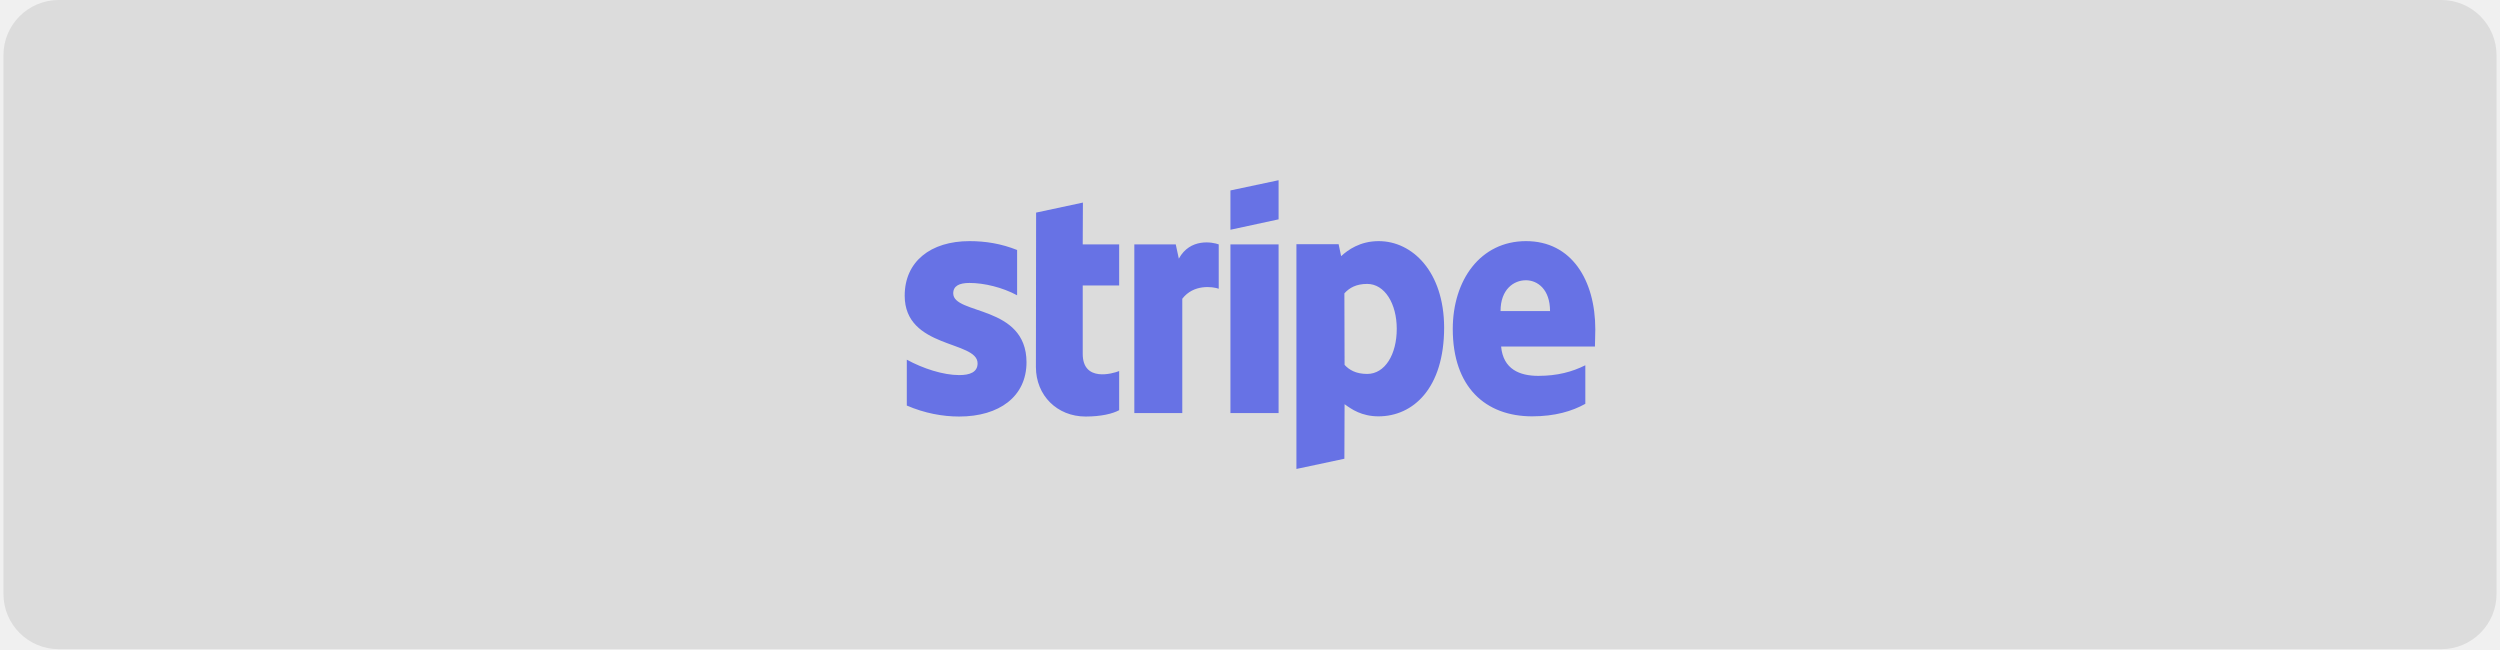
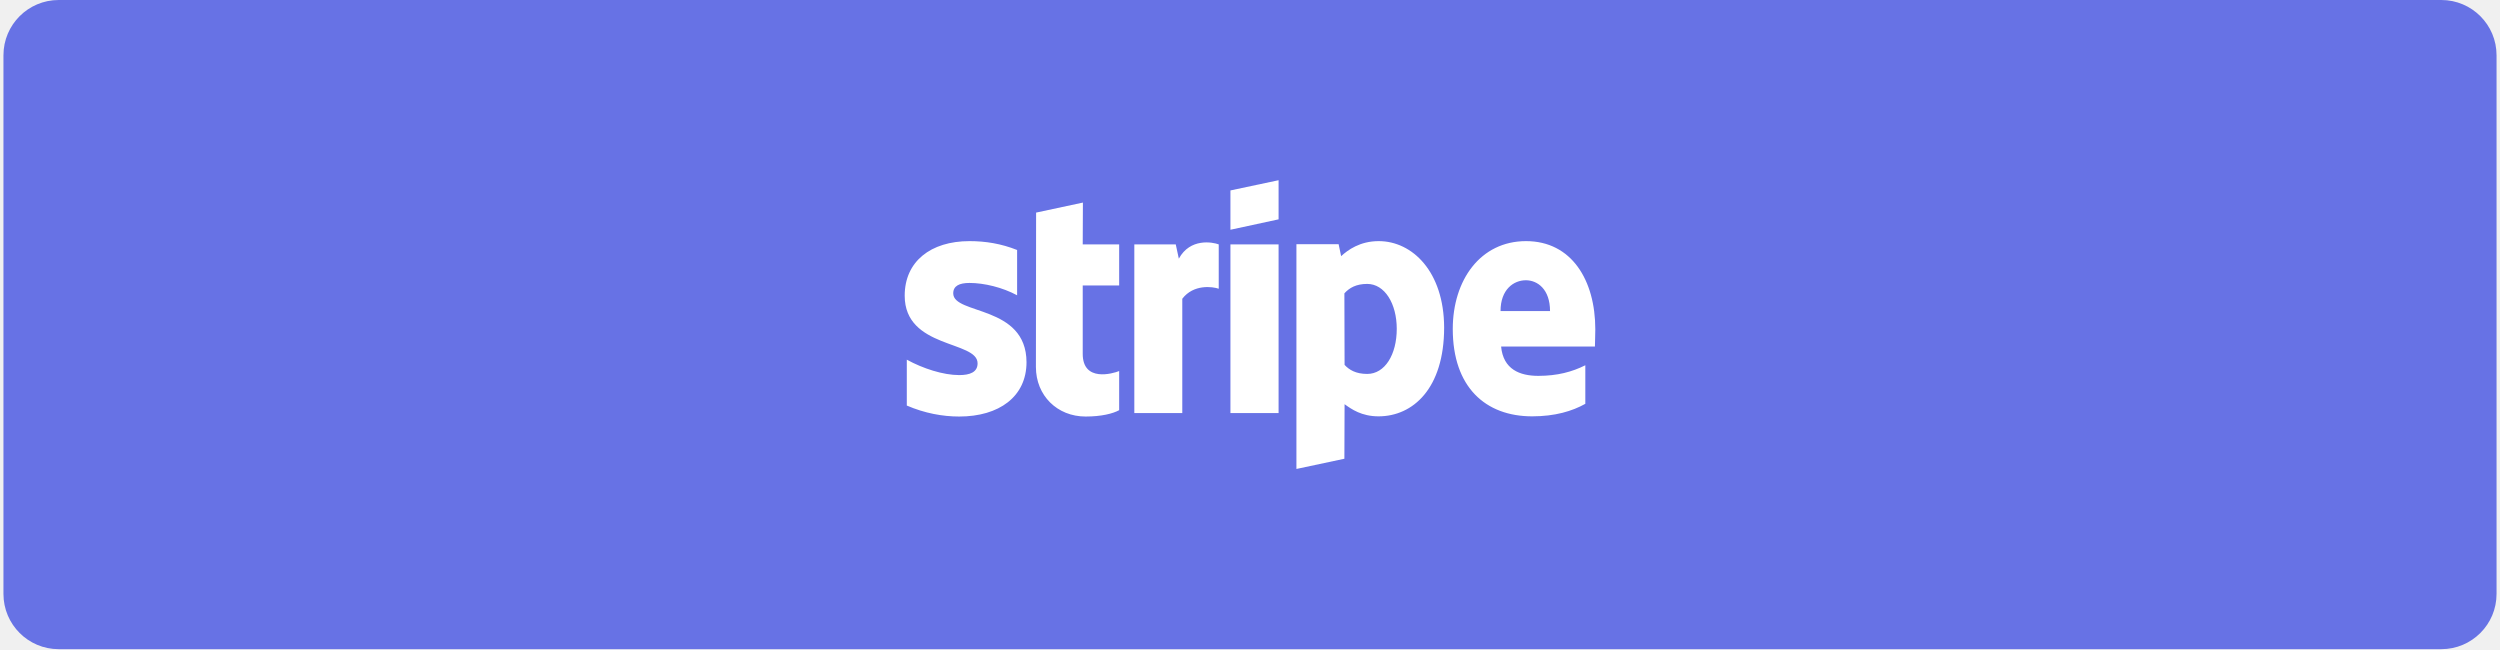
<svg xmlns="http://www.w3.org/2000/svg" width="362" height="94" viewBox="0 0 362 94" fill="none">
-   <rect x="0.5" width="361" height="94" rx="8" fill="#DCDCDC" />
-   <path d="M138.028 42.479C138.028 41.39 138.917 40.971 140.389 40.971C142.5 40.971 145.167 41.614 147.278 42.758V36.199C144.972 35.278 142.695 34.915 140.389 34.915C134.75 34.915 131 37.874 131 42.814C131 50.517 141.555 49.289 141.555 52.611C141.555 53.894 140.445 54.313 138.889 54.313C136.583 54.313 133.639 53.364 131.305 52.08V58.723C133.889 59.839 136.5 60.314 138.889 60.314C144.667 60.314 148.639 57.439 148.639 52.443C148.611 44.126 138.028 45.605 138.028 42.479ZM156.805 29.333L150.028 30.784L150 53.141C150 57.272 153.083 60.314 157.195 60.314C159.472 60.314 161.139 59.895 162.055 59.393V53.727C161.167 54.09 156.778 55.373 156.778 51.243V41.334H162.055V35.389H156.778L156.805 29.333ZM170.695 37.455L170.25 35.389H164.25V59.811H171.195V43.26C172.833 41.111 175.611 41.502 176.472 41.809V35.389C175.583 35.054 172.333 34.44 170.695 37.455ZM178.167 35.389H185.139V59.811H178.167V35.389ZM178.167 33.268L185.139 31.761V26.095L178.167 27.575V33.268ZM199.639 34.915C196.917 34.915 195.167 36.199 194.195 37.092L193.833 35.362H187.722V67.905L194.667 66.426L194.695 58.527C195.695 59.253 197.167 60.286 199.611 60.286C204.583 60.286 209.111 56.267 209.111 47.419C209.083 39.325 204.5 34.915 199.639 34.915ZM197.972 54.145C196.333 54.145 195.361 53.559 194.695 52.834L194.667 42.479C195.389 41.669 196.389 41.111 197.972 41.111C200.5 41.111 202.25 43.958 202.25 47.614C202.25 51.354 200.528 54.145 197.972 54.145ZM231 47.698C231 40.553 227.555 34.915 220.972 34.915C214.361 34.915 210.361 40.553 210.361 47.642C210.361 56.043 215.083 60.286 221.861 60.286C225.167 60.286 227.667 59.532 229.555 58.472V52.889C227.667 53.839 225.5 54.425 222.75 54.425C220.055 54.425 217.667 53.476 217.361 50.182H230.945C230.945 49.819 231 48.368 231 47.698ZM217.278 45.047C217.278 41.893 219.195 40.581 220.945 40.581C222.639 40.581 224.445 41.893 224.445 45.047H217.278Z" fill="#6772E5" />
+   <rect x="0.5" width="361" height="94" rx="8" fill="#6772E5" />
+   <path d="M138.028 42.479C138.028 41.39 138.917 40.971 140.389 40.971C142.5 40.971 145.167 41.614 147.278 42.758V36.199C144.972 35.278 142.695 34.915 140.389 34.915C134.75 34.915 131 37.874 131 42.814C131 50.517 141.555 49.289 141.555 52.611C141.555 53.894 140.445 54.313 138.889 54.313C136.583 54.313 133.639 53.364 131.305 52.08V58.723C133.889 59.839 136.5 60.314 138.889 60.314C144.667 60.314 148.639 57.439 148.639 52.443C148.611 44.126 138.028 45.605 138.028 42.479ZM156.805 29.333L150.028 30.784L150 53.141C150 57.272 153.083 60.314 157.195 60.314C159.472 60.314 161.139 59.895 162.055 59.393V53.727C161.167 54.09 156.778 55.373 156.778 51.243V41.334H162.055V35.389H156.778L156.805 29.333ZM170.695 37.455L170.25 35.389H164.25V59.811H171.195V43.26C172.833 41.111 175.611 41.502 176.472 41.809V35.389C175.583 35.054 172.333 34.44 170.695 37.455ZM178.167 35.389H185.139V59.811H178.167V35.389ZM178.167 33.268L185.139 31.761V26.095L178.167 27.575V33.268ZM199.639 34.915C196.917 34.915 195.167 36.199 194.195 37.092L193.833 35.362H187.722V67.905L194.667 66.426L194.695 58.527C195.695 59.253 197.167 60.286 199.611 60.286C204.583 60.286 209.111 56.267 209.111 47.419C209.083 39.325 204.5 34.915 199.639 34.915ZM197.972 54.145C196.333 54.145 195.361 53.559 194.695 52.834L194.667 42.479C195.389 41.669 196.389 41.111 197.972 41.111C200.5 41.111 202.25 43.958 202.25 47.614C202.25 51.354 200.528 54.145 197.972 54.145ZM231 47.698C231 40.553 227.555 34.915 220.972 34.915C214.361 34.915 210.361 40.553 210.361 47.642C210.361 56.043 215.083 60.286 221.861 60.286C225.167 60.286 227.667 59.532 229.555 58.472V52.889C227.667 53.839 225.5 54.425 222.75 54.425C220.055 54.425 217.667 53.476 217.361 50.182H230.945C230.945 49.819 231 48.368 231 47.698ZM217.278 45.047C217.278 41.893 219.195 40.581 220.945 40.581C222.639 40.581 224.445 41.893 224.445 45.047H217.278Z" fill="white" />
</svg>
